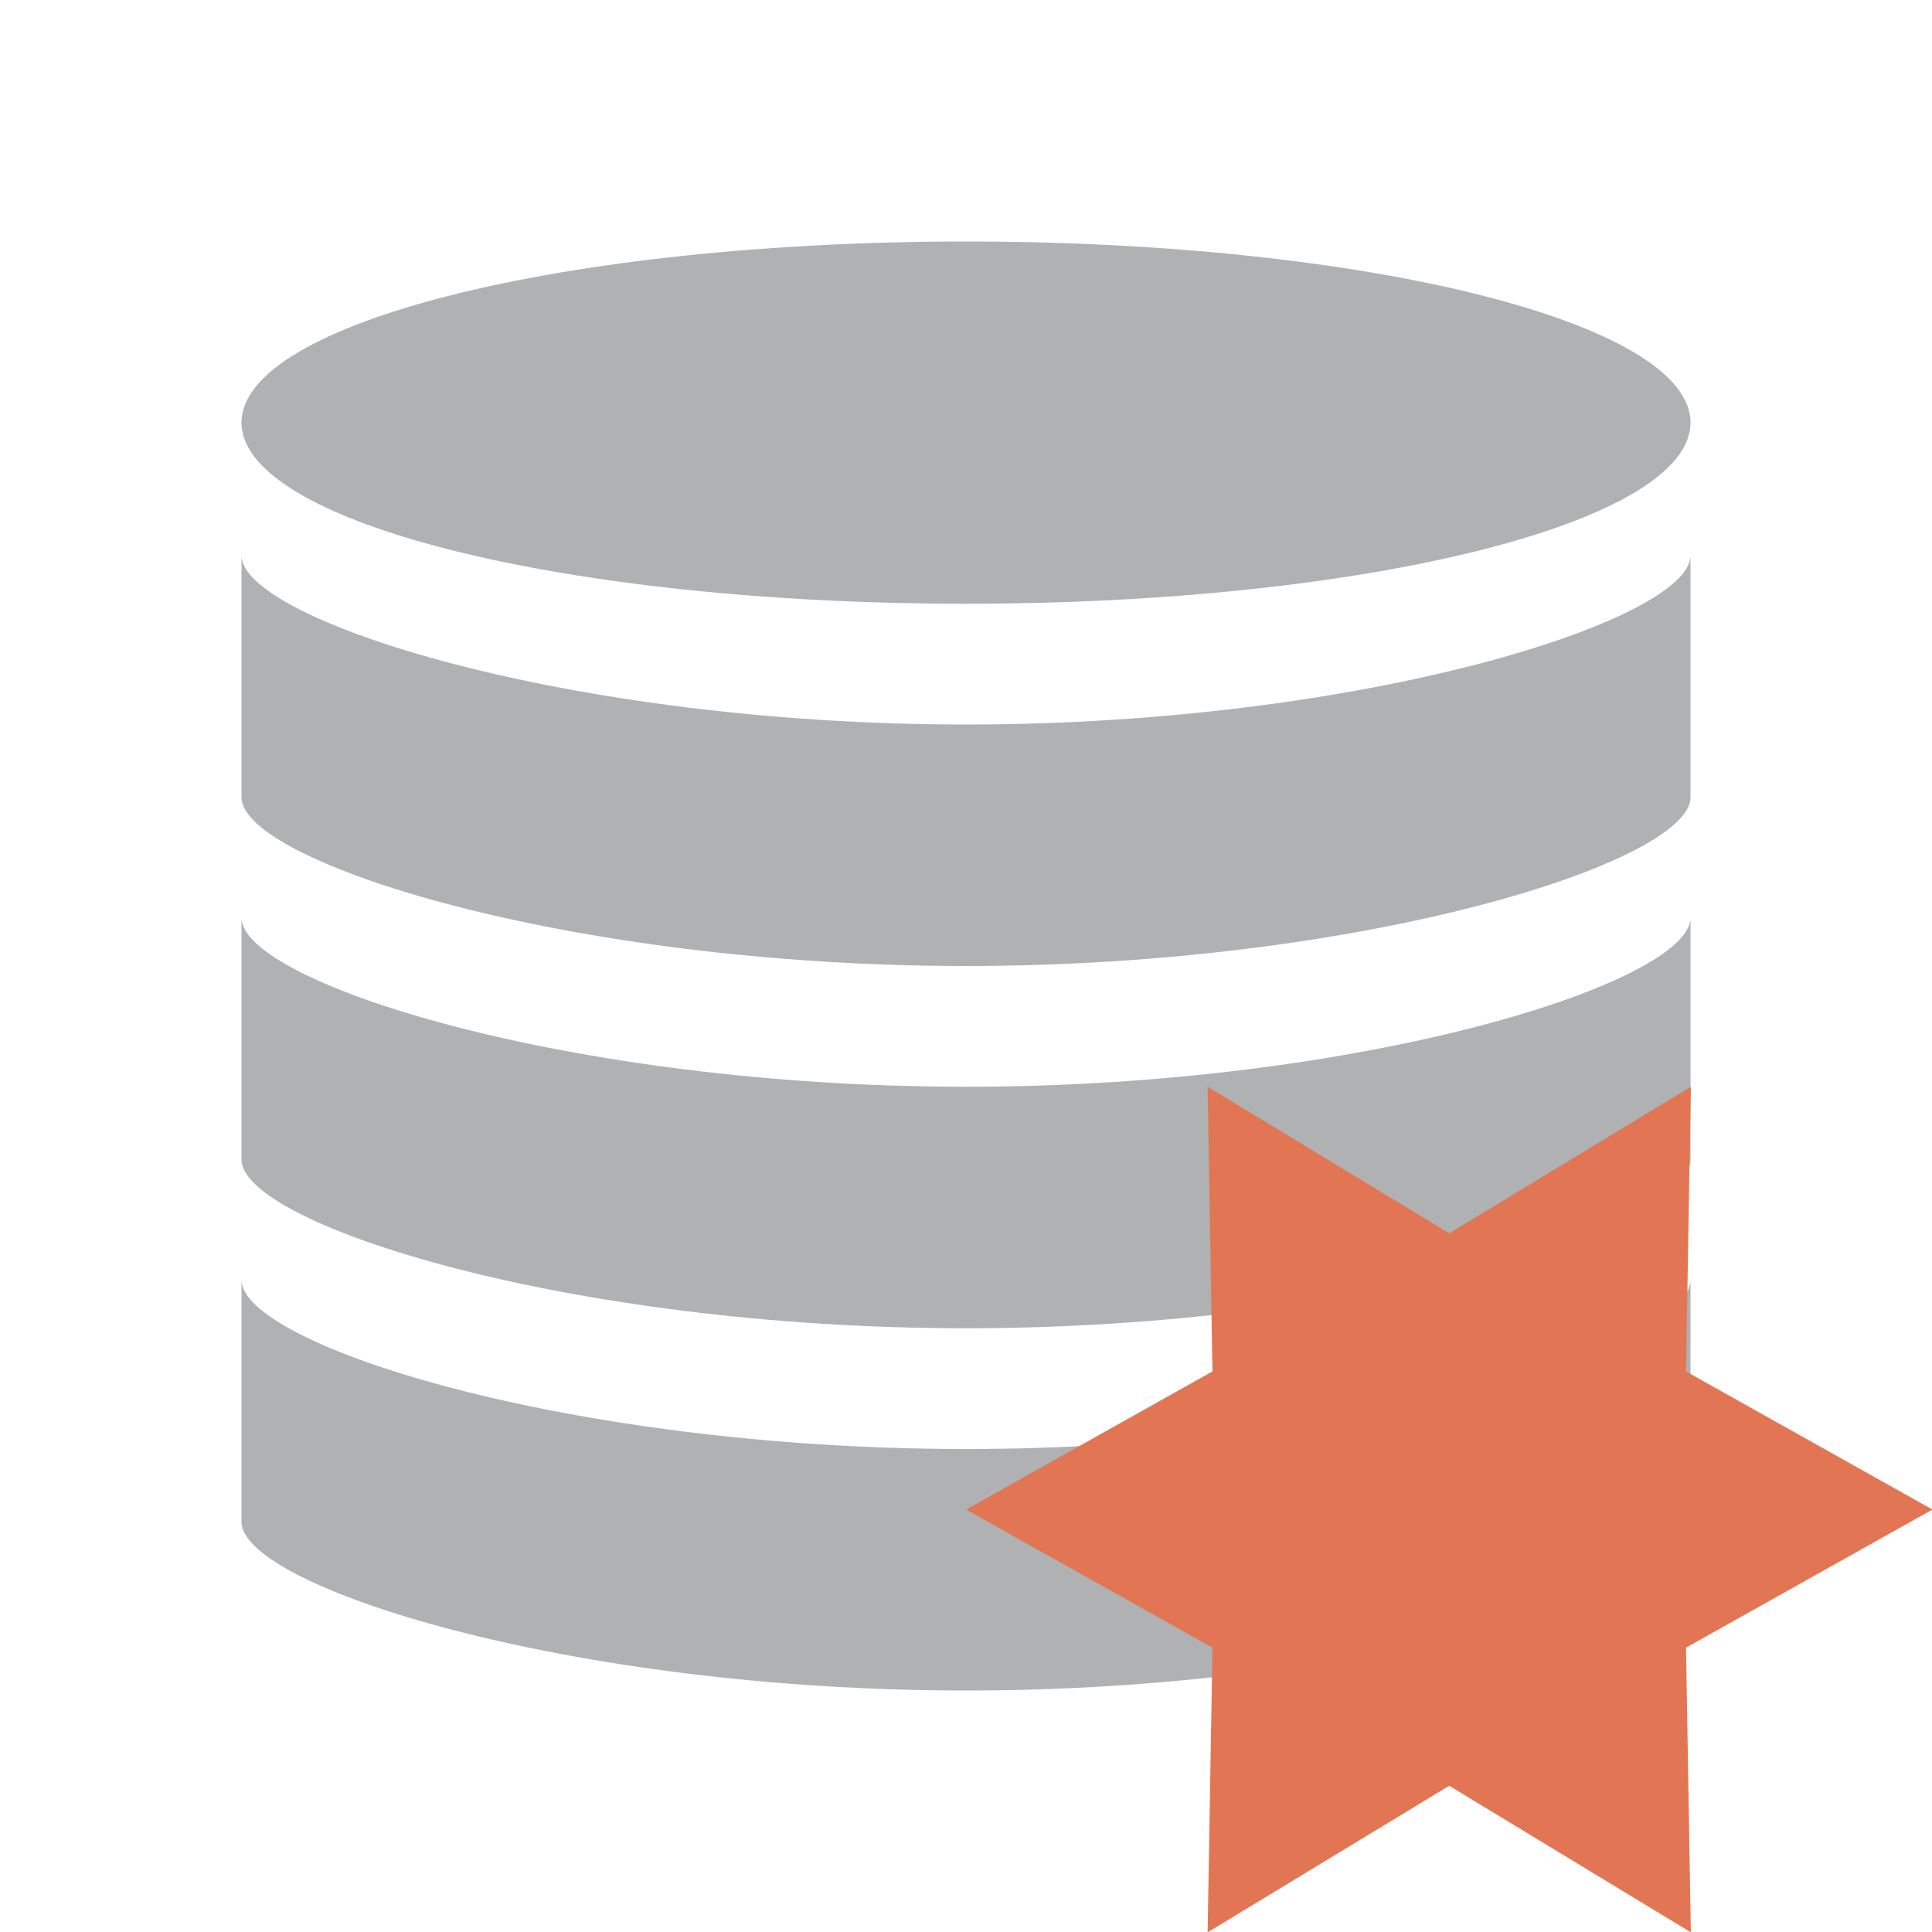
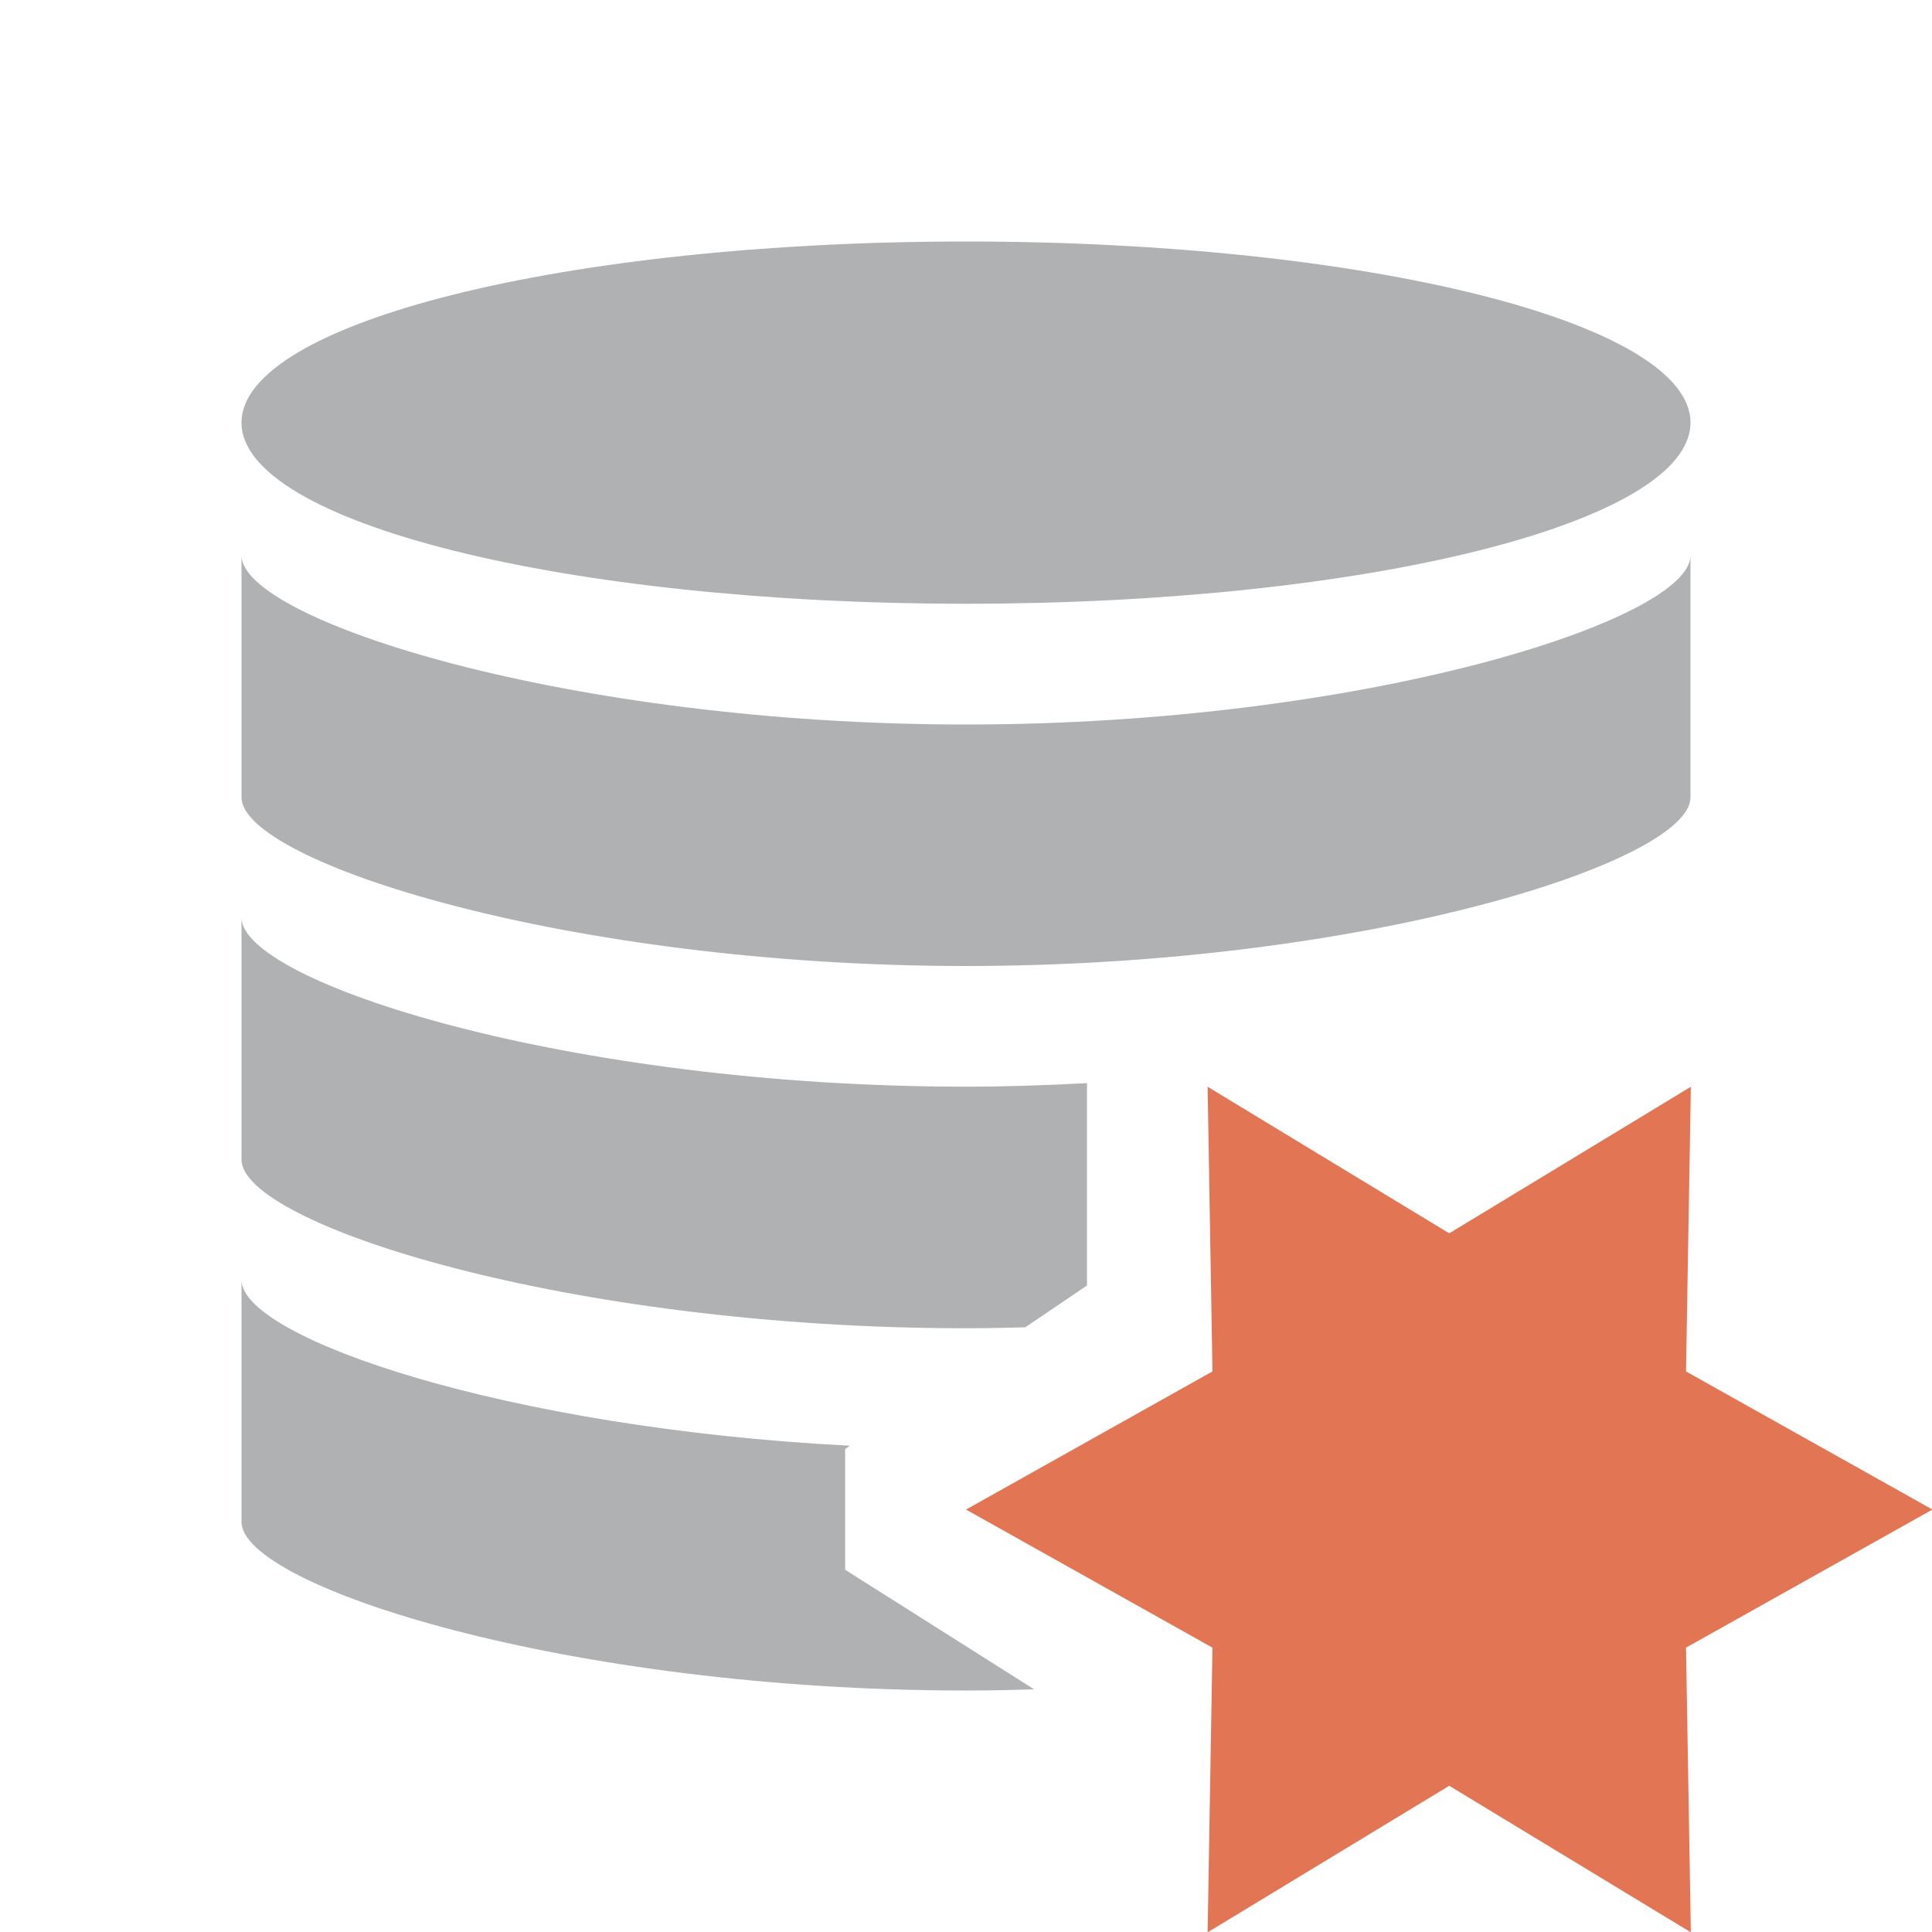
<svg xmlns="http://www.w3.org/2000/svg" width="16" height="16" version="1.1" viewBox="0 0 16 16" xml:space="preserve">
  <g transform="matrix(-1.2 0 0 .66667 17.6 .33333)" fill="#afb1b3">
-     <g stroke-width=".913">
-       <path d="m8 17.5c-2.75 0-5-1.3-5-2.1v3.005c0 0.8 2.25 2.095 5 2.095s5-1.295 5-2.095v-3.005c0 0.8-2.25 2.1-5 2.1z" />
-       <path d="m8 13c-2.75 0-5-1.3-5-2.1v3.005c0 0.8 2.25 2.095 5 2.095 2.75 0 5-1.295 5-2.095v-3.005c0 0.8-2.25 2.1-5 2.1z" />
-       <path d="m8 8.5c-2.75 0-5-1.3-5-2.1v3.005c0 0.8 2.25 2.095 5 2.095s5-1.295 5-2.095v-3.005c0 0.8-2.25 2.1-5 2.1z" />
-     </g>
-     <path d="m13 4.75c0 1.242-2.238 2.25-5 2.25-2.762 0-5-1.008-5-2.25s2.238-2.25 5-2.25c2.762 0 5 1.008 5 2.25z" stroke-width="1.118" />
+     <path d="m13 15.399v3.006c0 0.8-2.25 2.095-5 2.095-0.159 0-0.315-0.006-0.47-0.015l1.304-1.485v-1.5l-0.033-0.041c2.372-0.217 4.199-1.339 4.199-2.06z" />
+     <path d="m13 10.899v3.006c0 0.8-2.25 2.095-5 2.095-0.138 0-0.273-0.005-0.409-0.012l-0.426-0.519v-2.514c0.272 0.026 0.55 0.044 0.835 0.044 2.75 0 5-1.301 5-2.101z" />
+     <path d="m8 8.5c-2.75 0-5-1.3-5-2.1v3.005c0 0.8 2.25 2.095 5 2.095s5-1.295 5-2.095v-3.005c0 0.8-2.25 2.1-5 2.1z" />
+     <path d="m13 4.75c0 1.242-2.238 2.25-5 2.25s-5-1.008-5-2.25 2.238-2.25 5-2.25 5 1.008 5 2.25z" stroke-width="1.118" />
  </g>
  <polygon transform="matrix(.88931 0 0 .89848 1.7749 2.1689)" points="13.75 7.603 13.705 10.227 16 11.5 13.705 12.773 13.75 15.397 11.5 14.046 9.25 15.397 9.295 12.773 7 11.5 9.295 10.227 9.25 7.603 11.5 8.954" fill="#e27654" fill-rule="evenodd" />
</svg>
